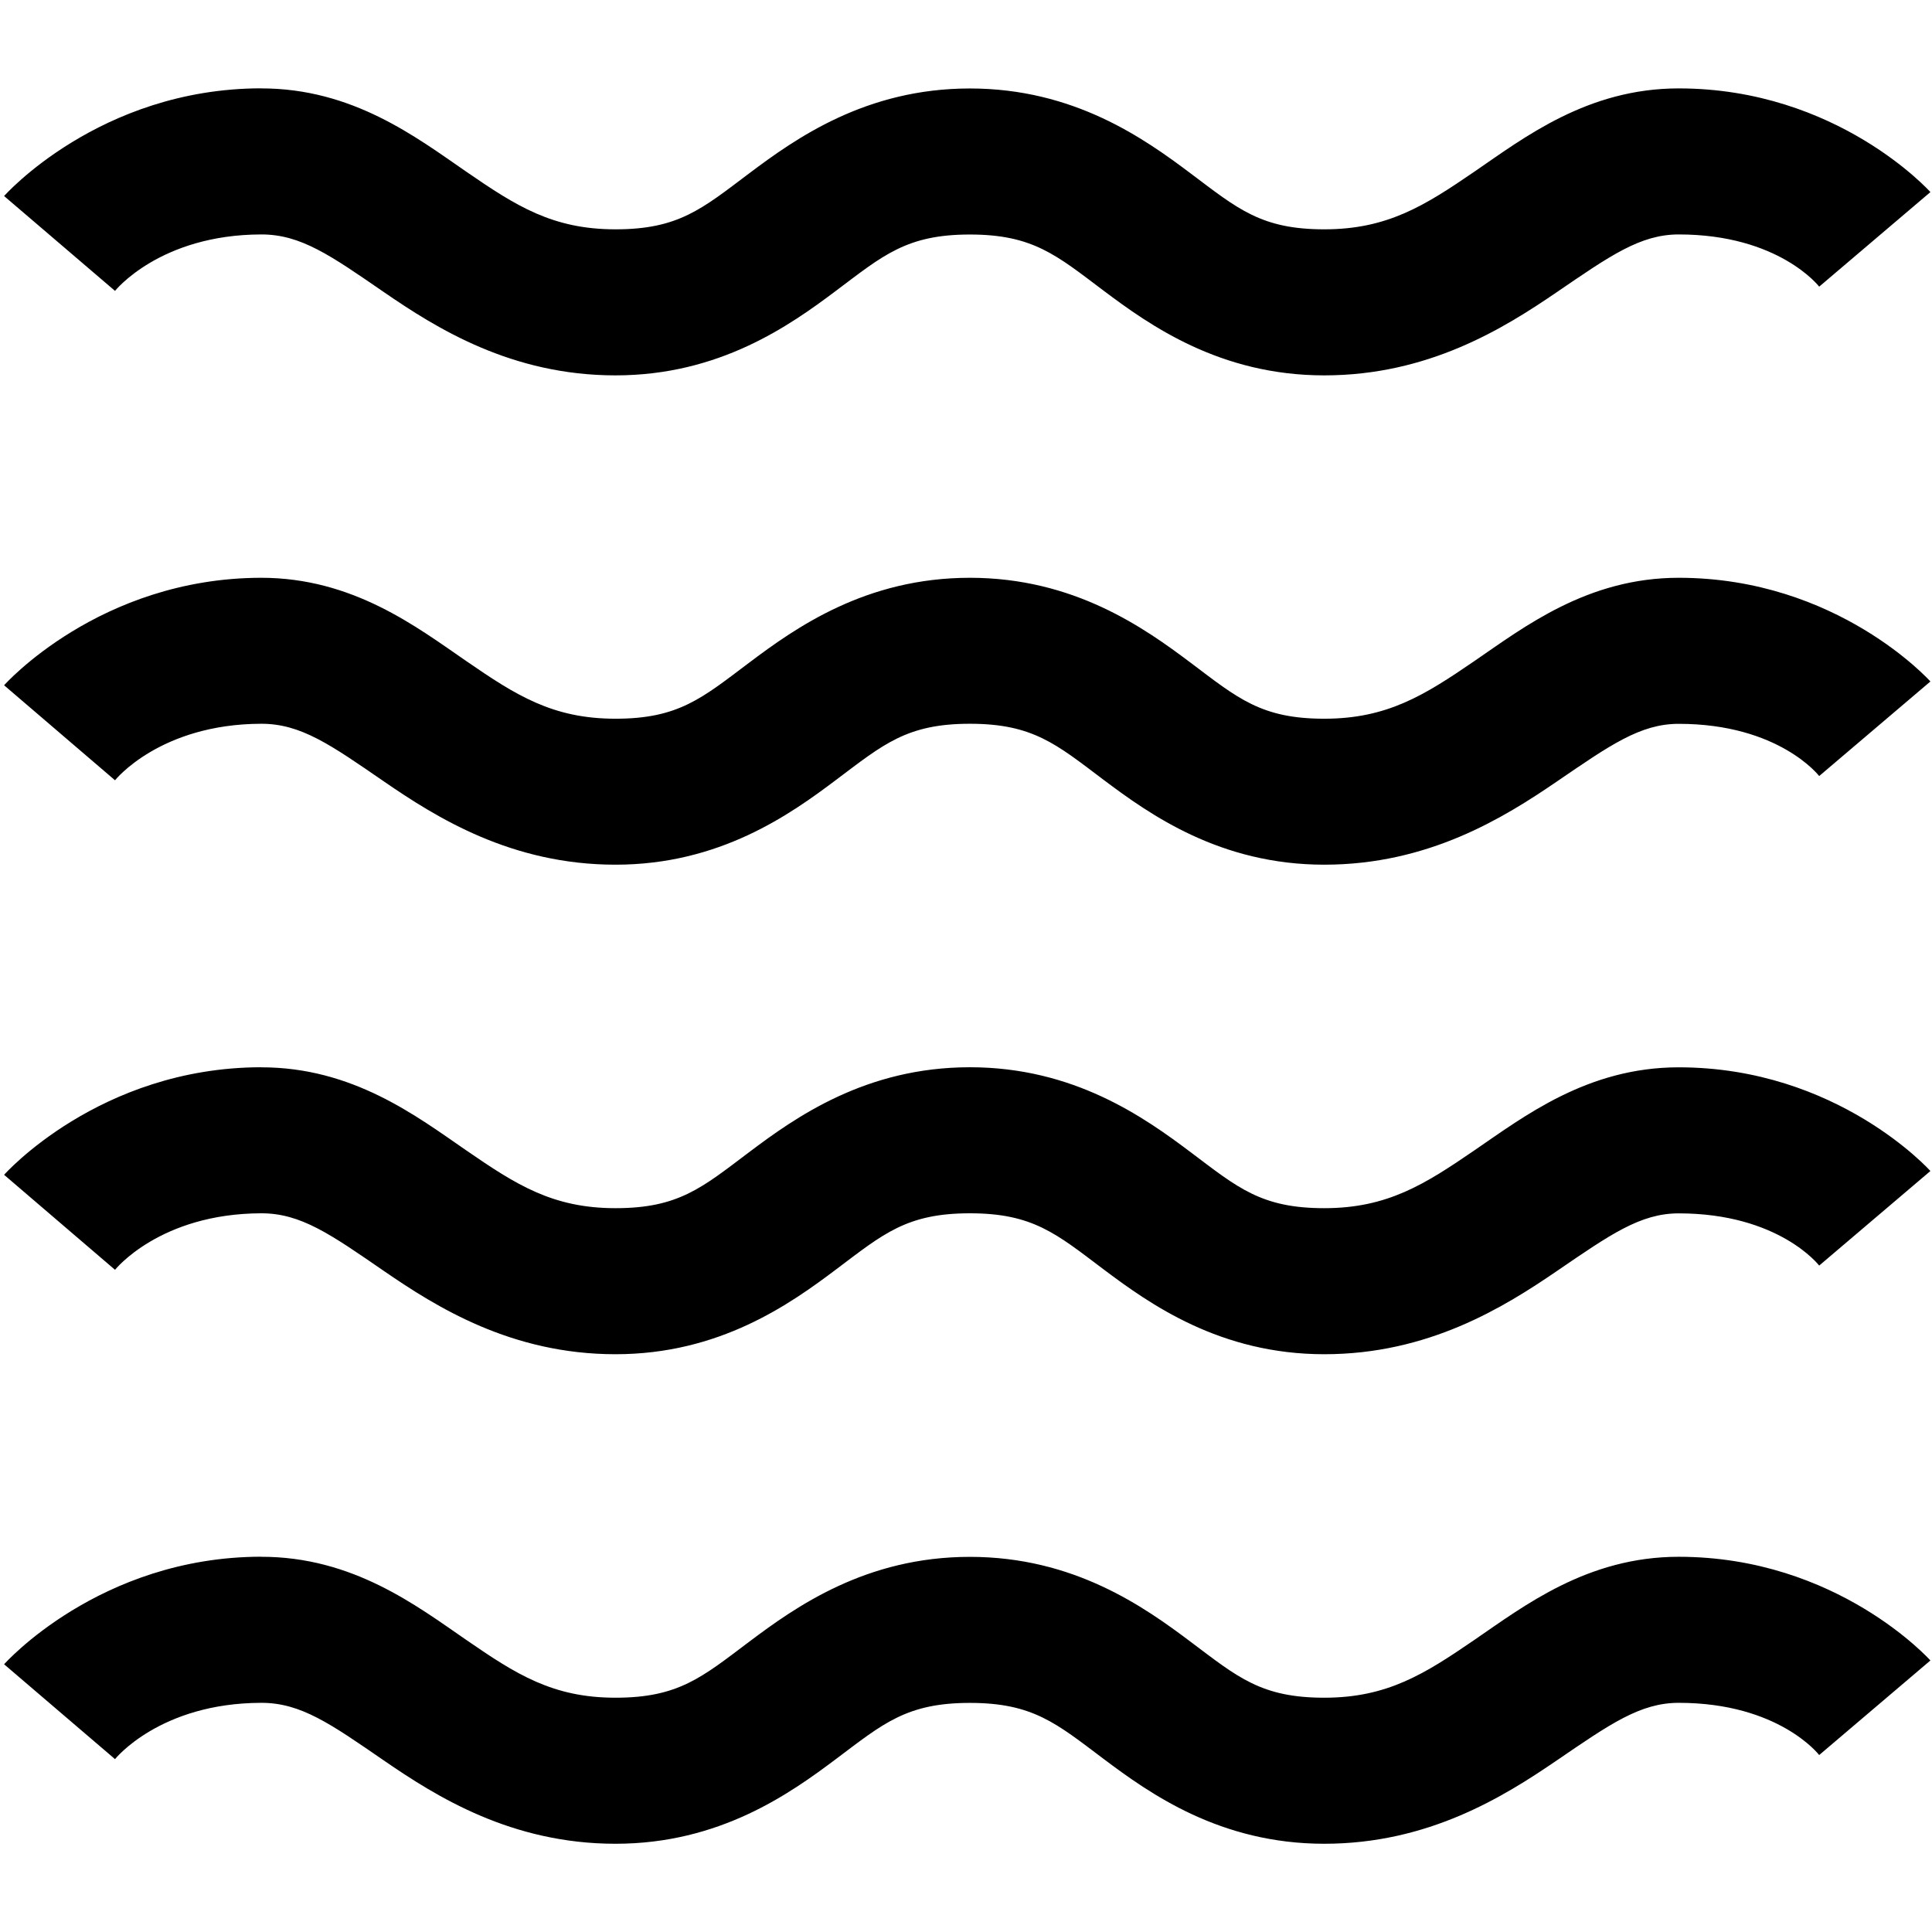
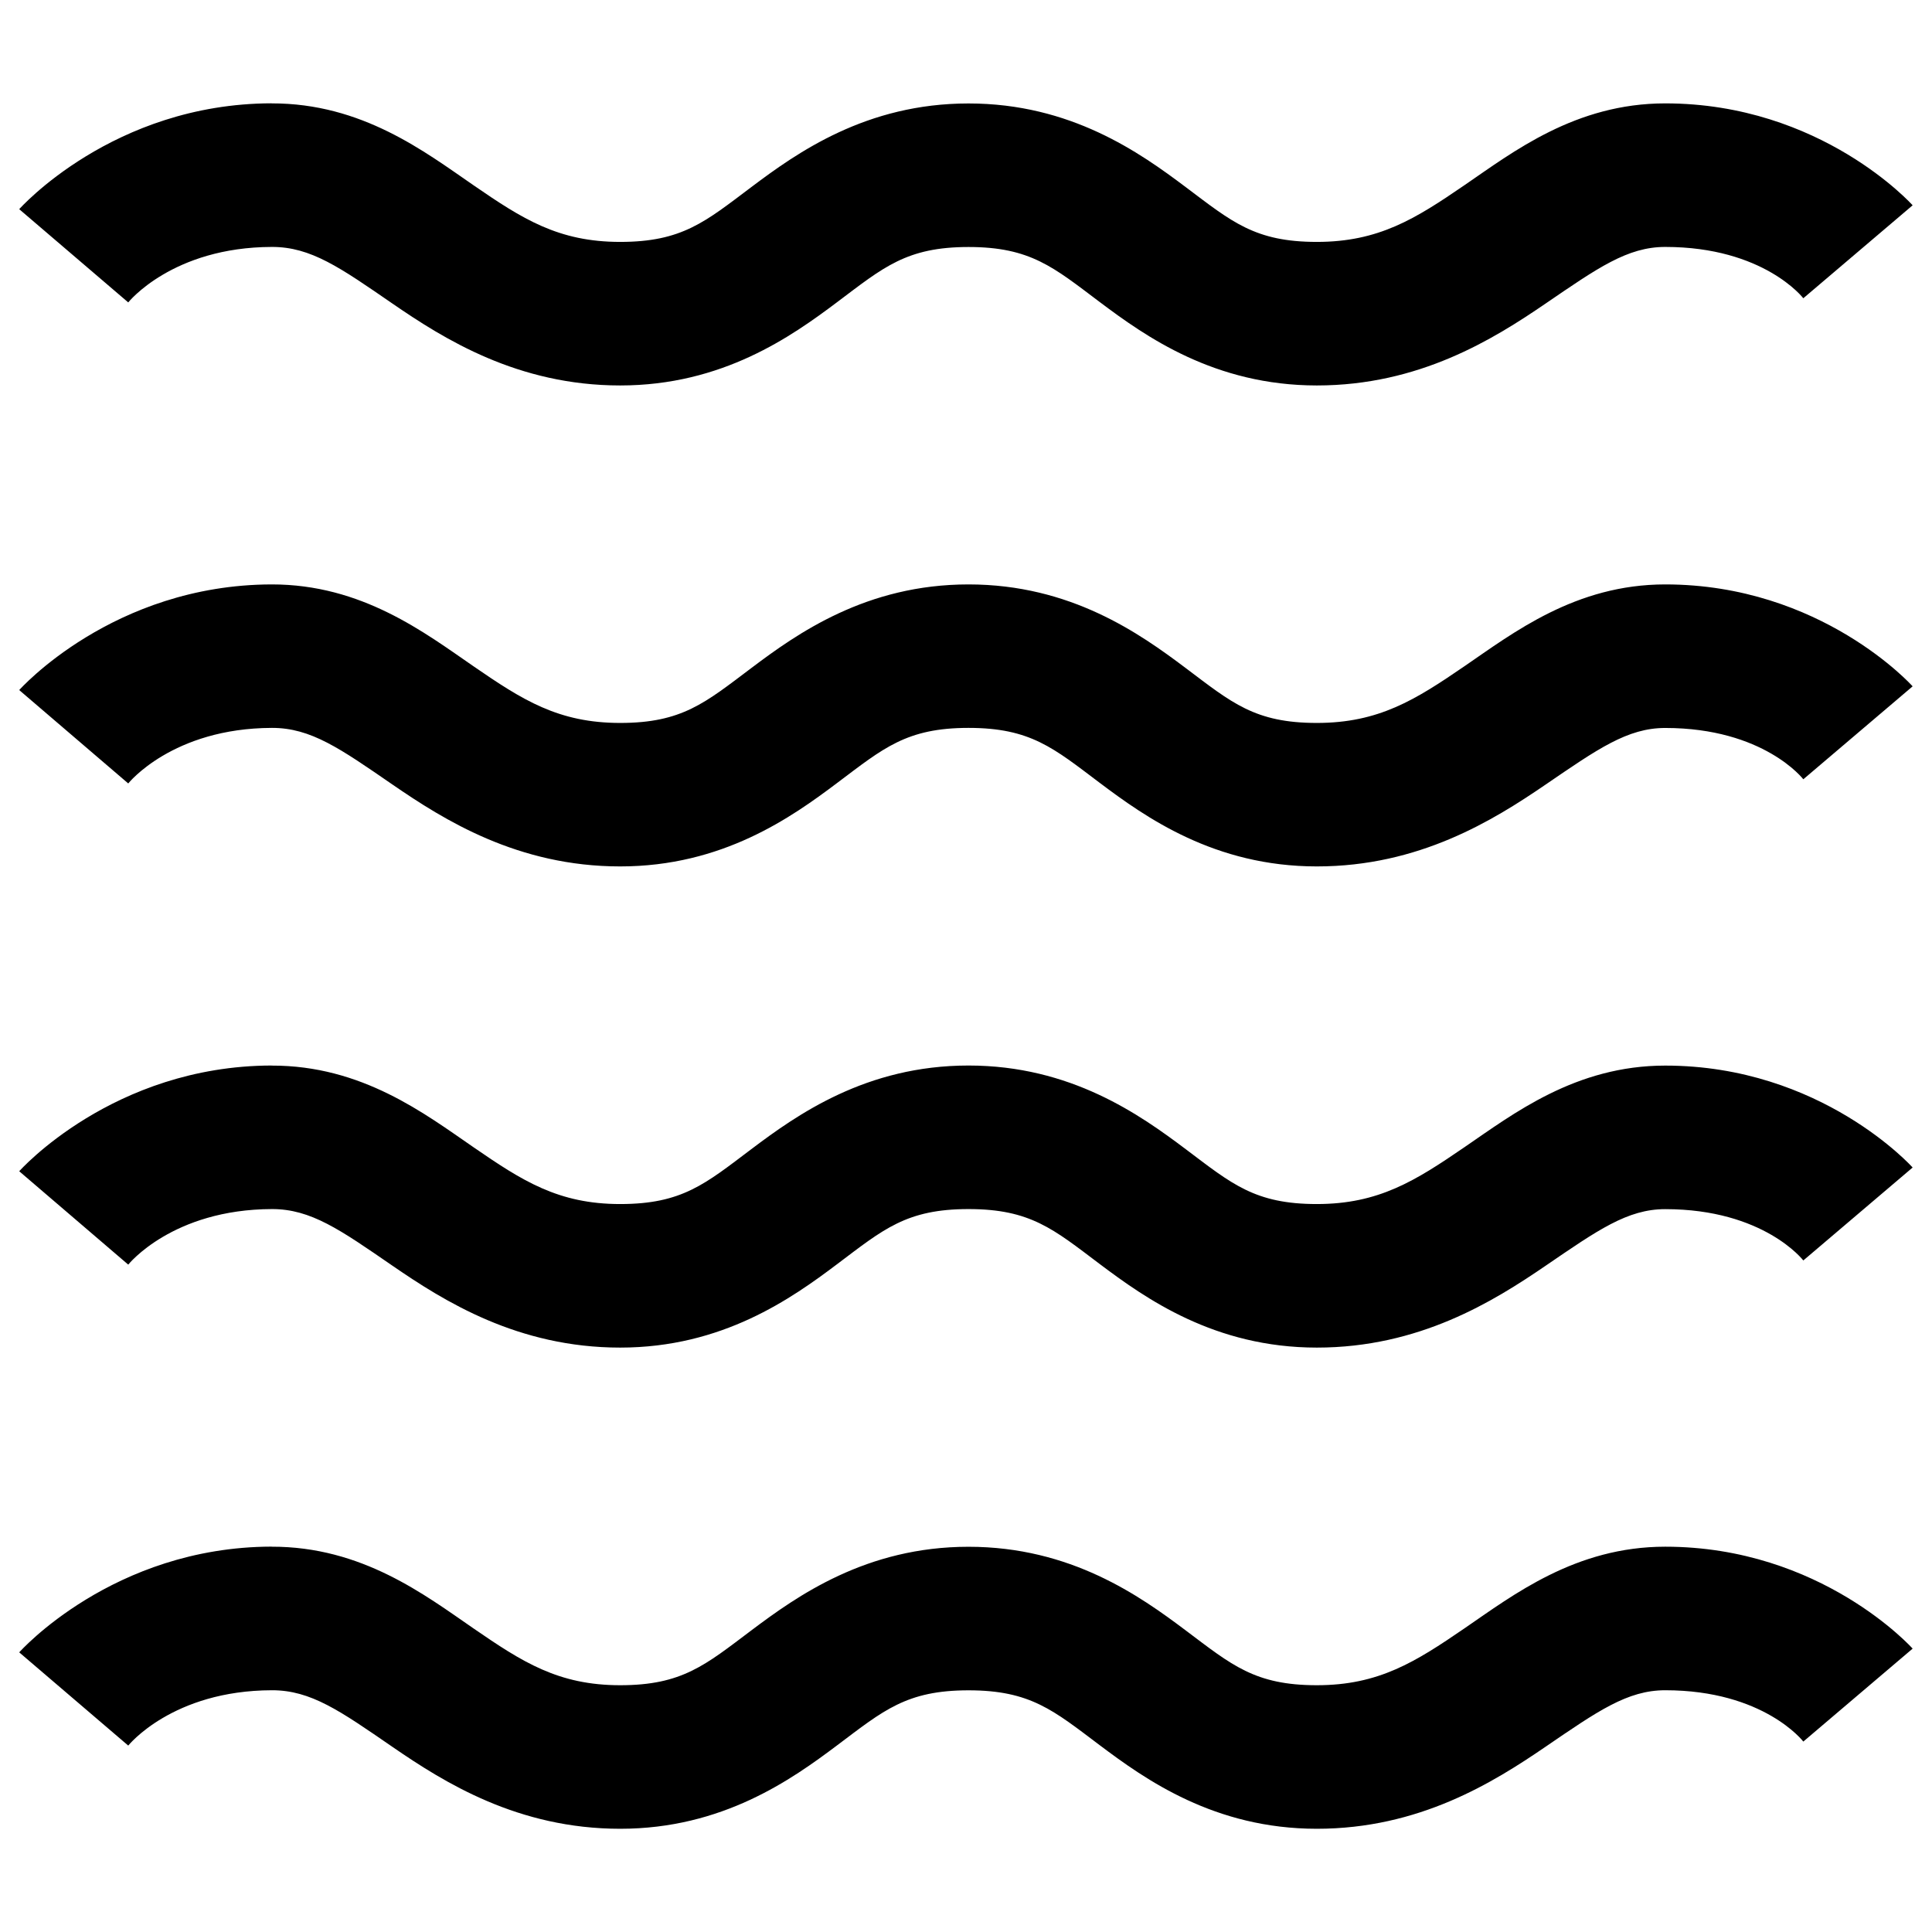
- <svg xmlns="http://www.w3.org/2000/svg" id="svg4562" version="1.1" viewBox="0 0 26.458 26.458" height="26.458mm" width="26.458mm">
+ <svg xmlns="http://www.w3.org/2000/svg" width="20" height="20" viewBox="0 0 20 20" version="1.1" id="svg4562">
  <defs id="defs4556" />
-   <g transform="translate(225.1641,-50.15543)" id="layer1">
-     <path id="path5730" d="m -221.592,51.365 c -2.215,0.005 -3.516,1.475 -3.516,1.475 l 1.519,1.299 c 0,0 0.613,-0.77 2.002,-0.773 0.543,-0.001 0.952,0.289 1.676,0.787 0.724,0.498 1.75,1.143 3.176,1.143 1.425,0 2.386,-0.682 3.027,-1.164 0.641,-0.482 0.963,-0.765 1.826,-0.765 0.863,0 1.185,0.283 1.826,0.765 0.641,0.482 1.602,1.164 3.027,1.164 1.425,0 2.455,-0.641 3.184,-1.139 0.729,-0.498 1.143,-0.791 1.67,-0.791 1.376,0 1.924,0.715 1.924,0.715 l 1.523,-1.295 c 0,0 -1.27,-1.42 -3.447,-1.42 -1.25,0 -2.117,0.674 -2.799,1.141 -0.682,0.467 -1.192,0.789 -2.055,0.789 -0.863,0 -1.185,-0.281 -1.826,-0.763 -0.641,-0.482 -1.602,-1.166 -3.027,-1.166 -1.425,0 -2.386,0.684 -3.027,1.166 -0.641,0.482 -0.963,0.763 -1.826,0.763 -0.862,0 -1.363,-0.321 -2.043,-0.789 -0.68,-0.468 -1.555,-1.144 -2.814,-1.141 z m 0,6.703 c -2.215,0.005 -3.516,1.472 -3.516,1.472 l 1.519,1.301 c 0,0 0.613,-0.77 2.002,-0.774 0.543,-0.001 0.952,0.289 1.676,0.787 0.724,0.498 1.75,1.143 3.176,1.143 1.425,0 2.386,-0.683 3.027,-1.166 0.641,-0.482 0.963,-0.764 1.826,-0.764 0.863,0 1.185,0.281 1.826,0.764 0.641,0.482 1.602,1.166 3.027,1.166 1.425,0 2.455,-0.64 3.184,-1.138 0.729,-0.498 1.143,-0.791 1.67,-0.791 1.376,0 1.924,0.715 1.924,0.715 l 1.523,-1.295 c 0,0 -1.27,-1.42 -3.447,-1.42 -1.25,0 -2.117,0.674 -2.799,1.141 -0.682,0.467 -1.192,0.789 -2.055,0.789 -0.863,0 -1.185,-0.281 -1.826,-0.764 -0.641,-0.482 -1.602,-1.166 -3.027,-1.166 -1.425,0 -2.386,0.683 -3.027,1.166 -0.641,0.482 -0.963,0.764 -1.826,0.764 -0.862,0 -1.363,-0.321 -2.043,-0.789 -0.68,-0.468 -1.555,-1.143 -2.814,-1.141 z m 0,6.703 c -2.215,0.005 -3.516,1.473 -3.516,1.473 l 1.519,1.301 c 0,0 0.613,-0.77 2.002,-0.774 0.543,-0.001 0.952,0.289 1.676,0.787 0.724,0.498 1.75,1.143 3.176,1.143 1.425,0 2.386,-0.683 3.027,-1.166 0.641,-0.483 0.963,-0.764 1.826,-0.764 0.863,0 1.185,0.281 1.826,0.764 0.641,0.482 1.602,1.166 3.027,1.166 1.425,0 2.455,-0.64 3.184,-1.138 0.729,-0.498 1.143,-0.791 1.67,-0.791 1.376,0 1.924,0.715 1.924,0.715 l 1.523,-1.295 c 0,0 -1.27,-1.42 -3.447,-1.42 -1.25,0 -2.117,0.672 -2.799,1.138 -0.682,0.467 -1.192,0.791 -2.055,0.791 -0.863,0 -1.185,-0.281 -1.826,-0.764 -0.641,-0.482 -1.602,-1.166 -3.027,-1.166 -1.425,0 -2.386,0.683 -3.027,1.166 -0.641,0.483 -0.963,0.764 -1.826,0.764 -0.862,0 -1.363,-0.323 -2.043,-0.791 -0.68,-0.468 -1.555,-1.141 -2.814,-1.138 z m 0,6.703 c -2.215,0.005 -3.516,1.473 -3.516,1.473 l 1.519,1.299 c 0,0 0.613,-0.768 2.002,-0.771 0.543,-0.001 0.952,0.289 1.676,0.787 0.724,0.498 1.75,1.143 3.176,1.143 1.425,0 2.386,-0.684 3.027,-1.166 0.641,-0.482 0.963,-0.763 1.826,-0.763 0.863,0 1.185,0.281 1.826,0.763 0.641,0.482 1.602,1.166 3.027,1.166 1.425,0 2.455,-0.643 3.184,-1.141 0.729,-0.498 1.143,-0.789 1.67,-0.789 1.376,0 1.924,0.715 1.924,0.715 l 1.523,-1.295 c 0,0 -1.27,-1.42 -3.447,-1.42 -1.25,0 -2.117,0.672 -2.799,1.139 -0.682,0.467 -1.192,0.791 -2.055,0.791 -0.863,0 -1.185,-0.281 -1.826,-0.763 -0.641,-0.482 -1.602,-1.166 -3.027,-1.166 -1.425,0 -2.386,0.684 -3.027,1.166 -0.641,0.482 -0.963,0.763 -1.826,0.763 -0.862,0 -1.363,-0.323 -2.043,-0.791 -0.68,-0.468 -1.555,-1.142 -2.814,-1.139 z" style="color:#000000;font-style:normal;font-variant:normal;font-weight:normal;font-stretch:normal;font-size:medium;line-height:normal;font-family:sans-serif;font-variant-ligatures:normal;font-variant-position:normal;font-variant-caps:normal;font-variant-numeric:normal;font-variant-alternates:normal;font-feature-settings:normal;text-indent:0;text-align:start;text-decoration:none;text-decoration-line:none;text-decoration-style:solid;text-decoration-color:#000000;letter-spacing:normal;word-spacing:normal;text-transform:none;writing-mode:lr-tb;direction:ltr;text-orientation:mixed;dominant-baseline:auto;baseline-shift:baseline;text-anchor:start;white-space:normal;shape-padding:0;clip-rule:nonzero;display:inline;overflow:visible;visibility:visible;opacity:1;isolation:auto;mix-blend-mode:normal;color-interpolation:sRGB;color-interpolation-filters:linearRGB;solid-color:#000000;solid-opacity:1;vector-effect:none;fill:#000000;fill-opacity:1;fill-rule:nonzero;stroke:none;stroke-width:2;stroke-linecap:butt;stroke-linejoin:miter;stroke-miterlimit:4;stroke-dasharray:none;stroke-dashoffset:0;stroke-opacity:1;color-rendering:auto;image-rendering:auto;shape-rendering:auto;text-rendering:auto;enable-background:accumulate" />
+   <g id="layer1" transform="matrix(0.7430079,0,0,0.7430079,167.456,-37.09512)">
+     <path style="color:#000000;font-style:normal;font-variant:normal;font-weight:normal;font-stretch:normal;font-size:medium;line-height:normal;font-family:sans-serif;font-variant-ligatures:normal;font-variant-position:normal;font-variant-caps:normal;font-variant-numeric:normal;font-variant-alternates:normal;font-feature-settings:normal;text-indent:0;text-align:start;text-decoration:none;text-decoration-line:none;text-decoration-style:solid;text-decoration-color:#000000;letter-spacing:normal;word-spacing:normal;text-transform:none;writing-mode:lr-tb;direction:ltr;text-orientation:mixed;dominant-baseline:auto;baseline-shift:baseline;text-anchor:start;white-space:normal;shape-padding:0;clip-rule:nonzero;display:inline;overflow:visible;visibility:visible;opacity:1;isolation:auto;mix-blend-mode:normal;color-interpolation:sRGB;color-interpolation-filters:linearRGB;solid-color:#000000;solid-opacity:1;vector-effect:none;fill:#000000;fill-opacity:1;fill-rule:nonzero;stroke:none;stroke-width:2;stroke-linecap:butt;stroke-linejoin:miter;stroke-miterlimit:4;stroke-dasharray:none;stroke-dashoffset:0;stroke-opacity:1;color-rendering:auto;image-rendering:auto;shape-rendering:auto;text-rendering:auto;enable-background:accumulate" d="m -221.592,51.365 c -2.215,0.005 -3.516,1.475 -3.516,1.475 l 1.519,1.299 c 0,0 0.613,-0.77 2.002,-0.773 0.543,-0.001 0.952,0.289 1.676,0.787 0.724,0.498 1.75,1.143 3.176,1.143 1.425,0 2.386,-0.682 3.027,-1.164 0.641,-0.482 0.963,-0.765 1.826,-0.765 0.863,0 1.185,0.283 1.826,0.765 0.641,0.482 1.602,1.164 3.027,1.164 1.425,0 2.455,-0.641 3.184,-1.139 0.729,-0.498 1.143,-0.791 1.67,-0.791 1.376,0 1.924,0.715 1.924,0.715 l 1.523,-1.295 c 0,0 -1.27,-1.42 -3.447,-1.42 -1.25,0 -2.117,0.674 -2.799,1.141 -0.682,0.467 -1.192,0.789 -2.055,0.789 -0.863,0 -1.185,-0.281 -1.826,-0.763 -0.641,-0.482 -1.602,-1.166 -3.027,-1.166 -1.425,0 -2.386,0.684 -3.027,1.166 -0.641,0.482 -0.963,0.763 -1.826,0.763 -0.862,0 -1.363,-0.321 -2.043,-0.789 -0.68,-0.468 -1.555,-1.144 -2.814,-1.141 z m 0,6.703 c -2.215,0.005 -3.516,1.472 -3.516,1.472 l 1.519,1.301 c 0,0 0.613,-0.77 2.002,-0.774 0.543,-0.001 0.952,0.289 1.676,0.787 0.724,0.498 1.75,1.143 3.176,1.143 1.425,0 2.386,-0.683 3.027,-1.166 0.641,-0.482 0.963,-0.764 1.826,-0.764 0.863,0 1.185,0.281 1.826,0.764 0.641,0.482 1.602,1.166 3.027,1.166 1.425,0 2.455,-0.64 3.184,-1.138 0.729,-0.498 1.143,-0.791 1.67,-0.791 1.376,0 1.924,0.715 1.924,0.715 l 1.523,-1.295 c 0,0 -1.27,-1.42 -3.447,-1.42 -1.25,0 -2.117,0.674 -2.799,1.141 -0.682,0.467 -1.192,0.789 -2.055,0.789 -0.863,0 -1.185,-0.281 -1.826,-0.764 -0.641,-0.482 -1.602,-1.166 -3.027,-1.166 -1.425,0 -2.386,0.683 -3.027,1.166 -0.641,0.482 -0.963,0.764 -1.826,0.764 -0.862,0 -1.363,-0.321 -2.043,-0.789 -0.68,-0.468 -1.555,-1.143 -2.814,-1.141 z m 0,6.703 c -2.215,0.005 -3.516,1.473 -3.516,1.473 l 1.519,1.301 c 0,0 0.613,-0.77 2.002,-0.774 0.543,-0.001 0.952,0.289 1.676,0.787 0.724,0.498 1.75,1.143 3.176,1.143 1.425,0 2.386,-0.683 3.027,-1.166 0.641,-0.483 0.963,-0.764 1.826,-0.764 0.863,0 1.185,0.281 1.826,0.764 0.641,0.482 1.602,1.166 3.027,1.166 1.425,0 2.455,-0.64 3.184,-1.138 0.729,-0.498 1.143,-0.791 1.67,-0.791 1.376,0 1.924,0.715 1.924,0.715 l 1.523,-1.295 c 0,0 -1.27,-1.42 -3.447,-1.42 -1.25,0 -2.117,0.672 -2.799,1.138 -0.682,0.467 -1.192,0.791 -2.055,0.791 -0.863,0 -1.185,-0.281 -1.826,-0.764 -0.641,-0.482 -1.602,-1.166 -3.027,-1.166 -1.425,0 -2.386,0.683 -3.027,1.166 -0.641,0.483 -0.963,0.764 -1.826,0.764 -0.862,0 -1.363,-0.323 -2.043,-0.791 -0.68,-0.468 -1.555,-1.141 -2.814,-1.138 z m 0,6.703 c -2.215,0.005 -3.516,1.473 -3.516,1.473 l 1.519,1.299 c 0,0 0.613,-0.768 2.002,-0.771 0.543,-0.001 0.952,0.289 1.676,0.787 0.724,0.498 1.75,1.143 3.176,1.143 1.425,0 2.386,-0.684 3.027,-1.166 0.641,-0.482 0.963,-0.763 1.826,-0.763 0.863,0 1.185,0.281 1.826,0.763 0.641,0.482 1.602,1.166 3.027,1.166 1.425,0 2.455,-0.643 3.184,-1.141 0.729,-0.498 1.143,-0.789 1.67,-0.789 1.376,0 1.924,0.715 1.924,0.715 l 1.523,-1.295 c 0,0 -1.27,-1.42 -3.447,-1.42 -1.25,0 -2.117,0.672 -2.799,1.139 -0.682,0.467 -1.192,0.791 -2.055,0.791 -0.863,0 -1.185,-0.281 -1.826,-0.763 -0.641,-0.482 -1.602,-1.166 -3.027,-1.166 -1.425,0 -2.386,0.684 -3.027,1.166 -0.641,0.482 -0.963,0.763 -1.826,0.763 -0.862,0 -1.363,-0.323 -2.043,-0.791 -0.68,-0.468 -1.555,-1.142 -2.814,-1.139 z" id="path5730" />
  </g>
</svg>
